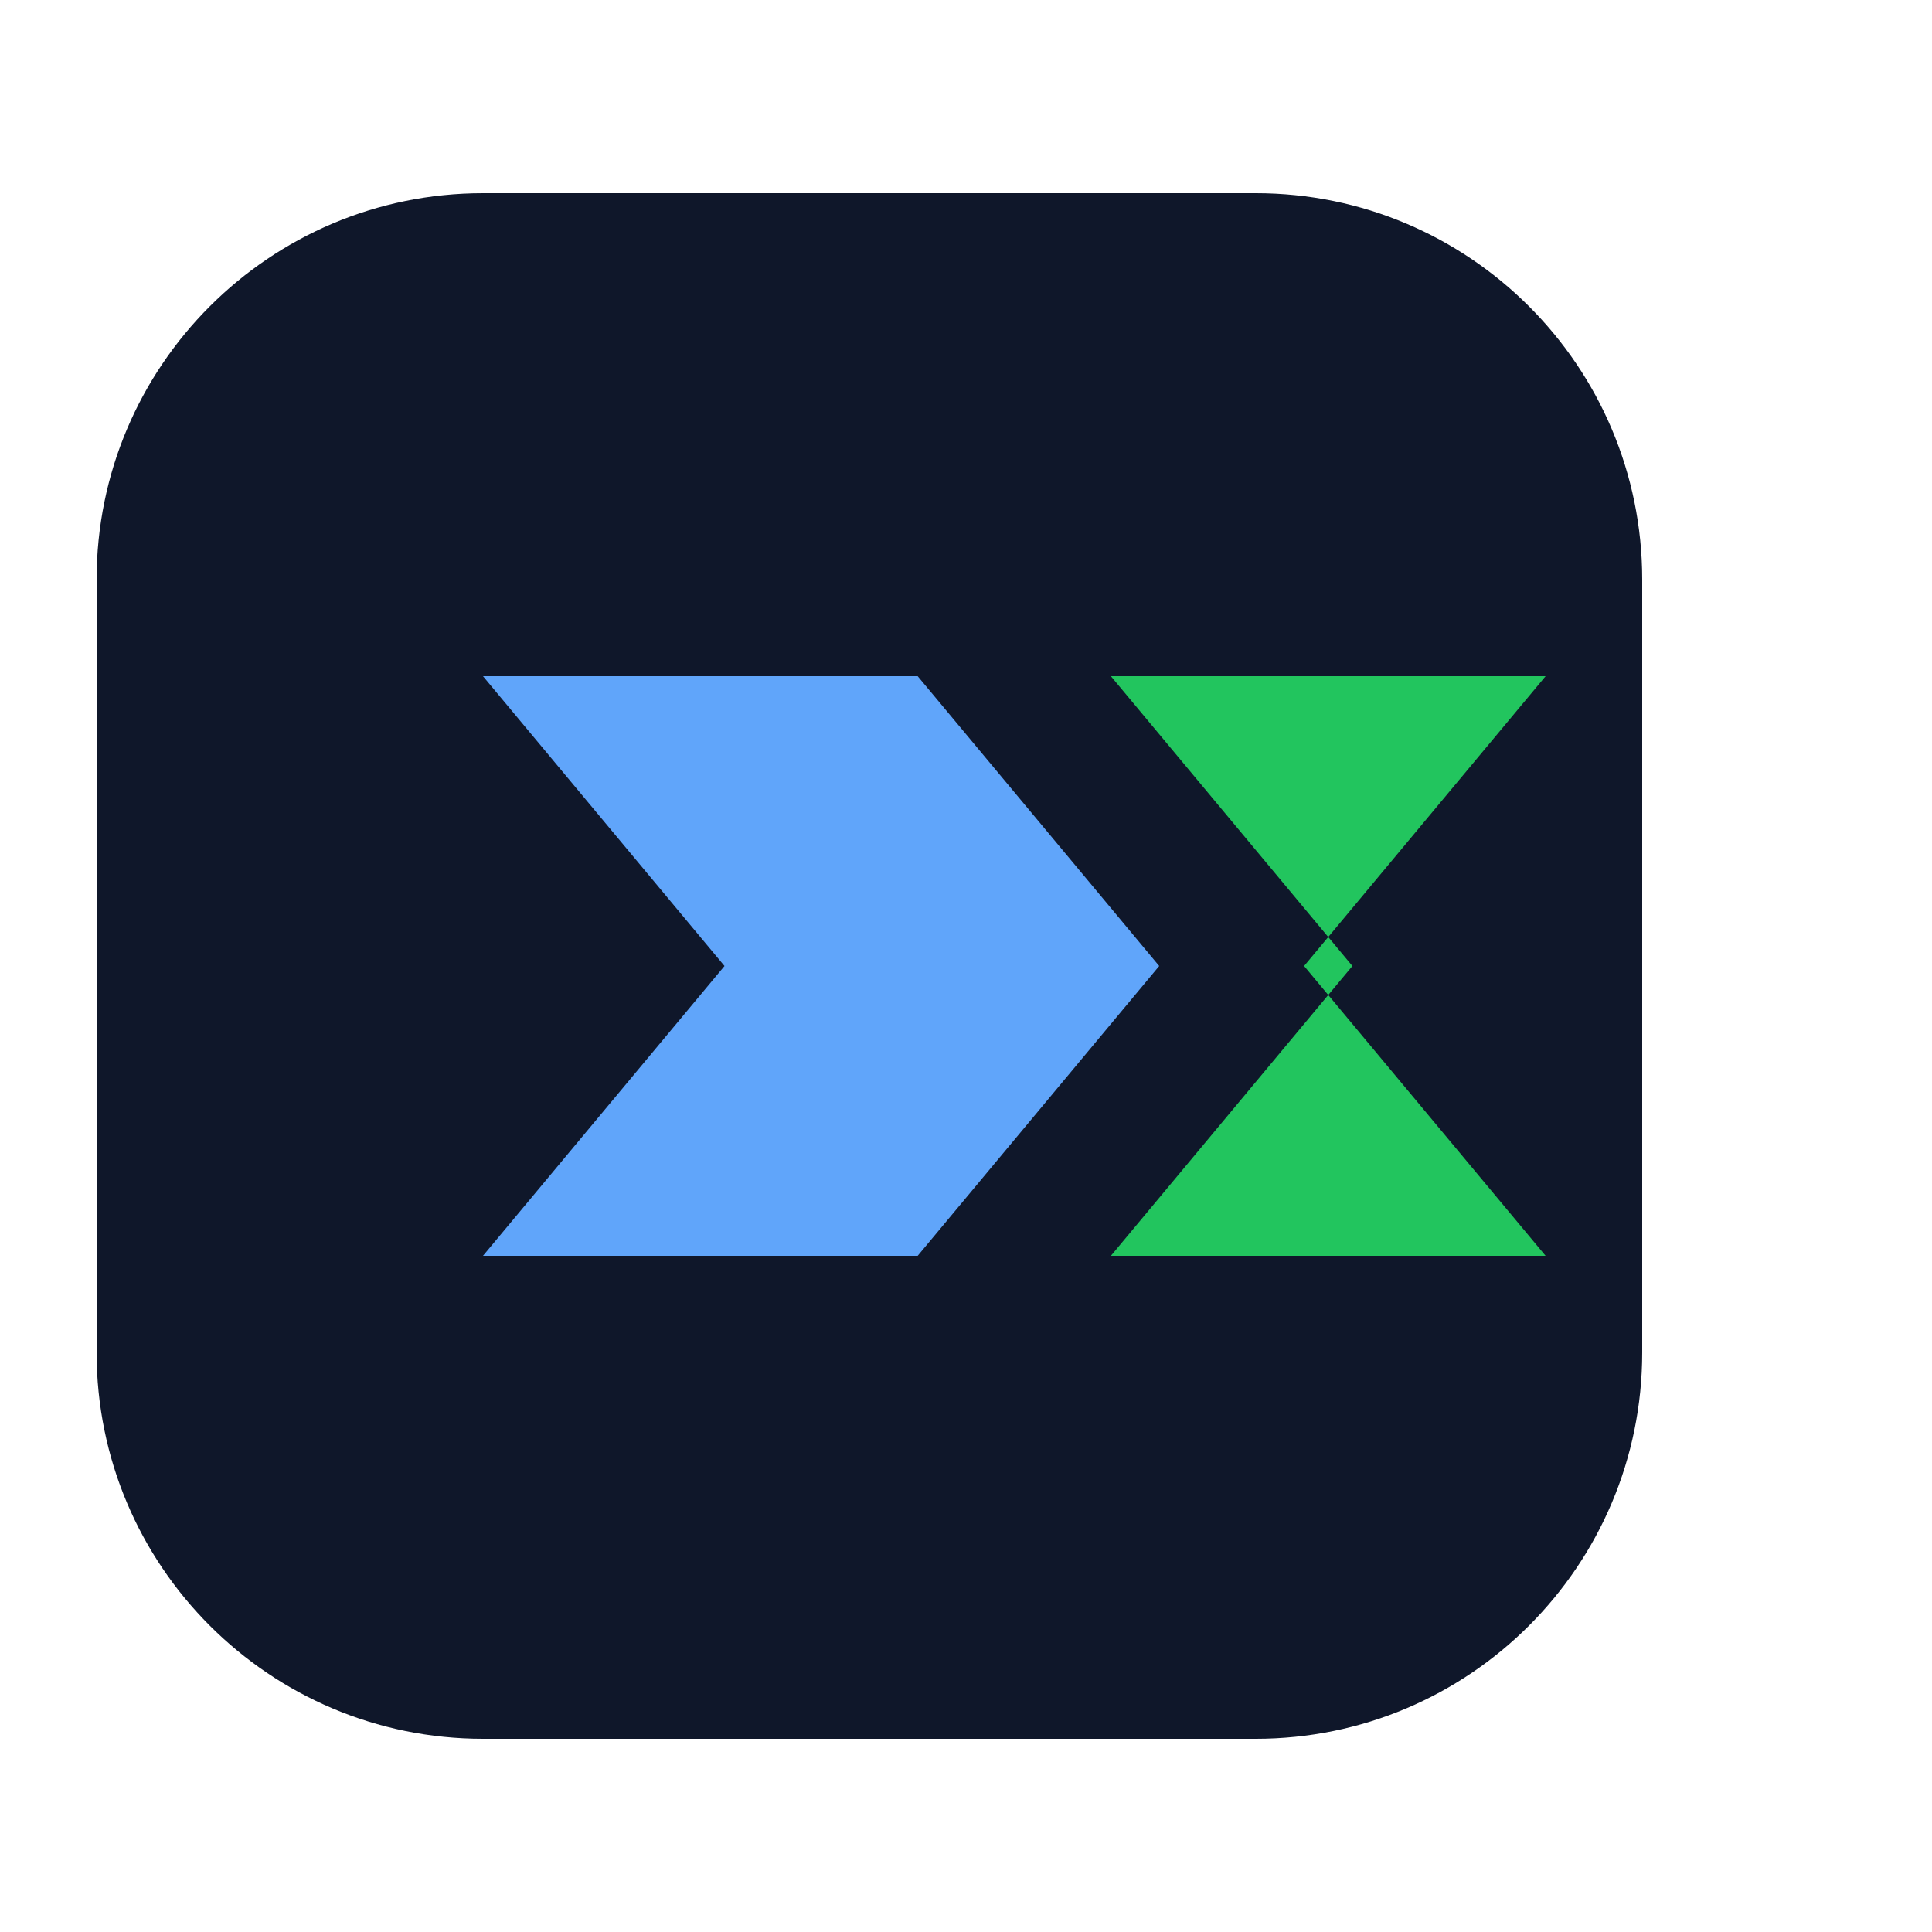
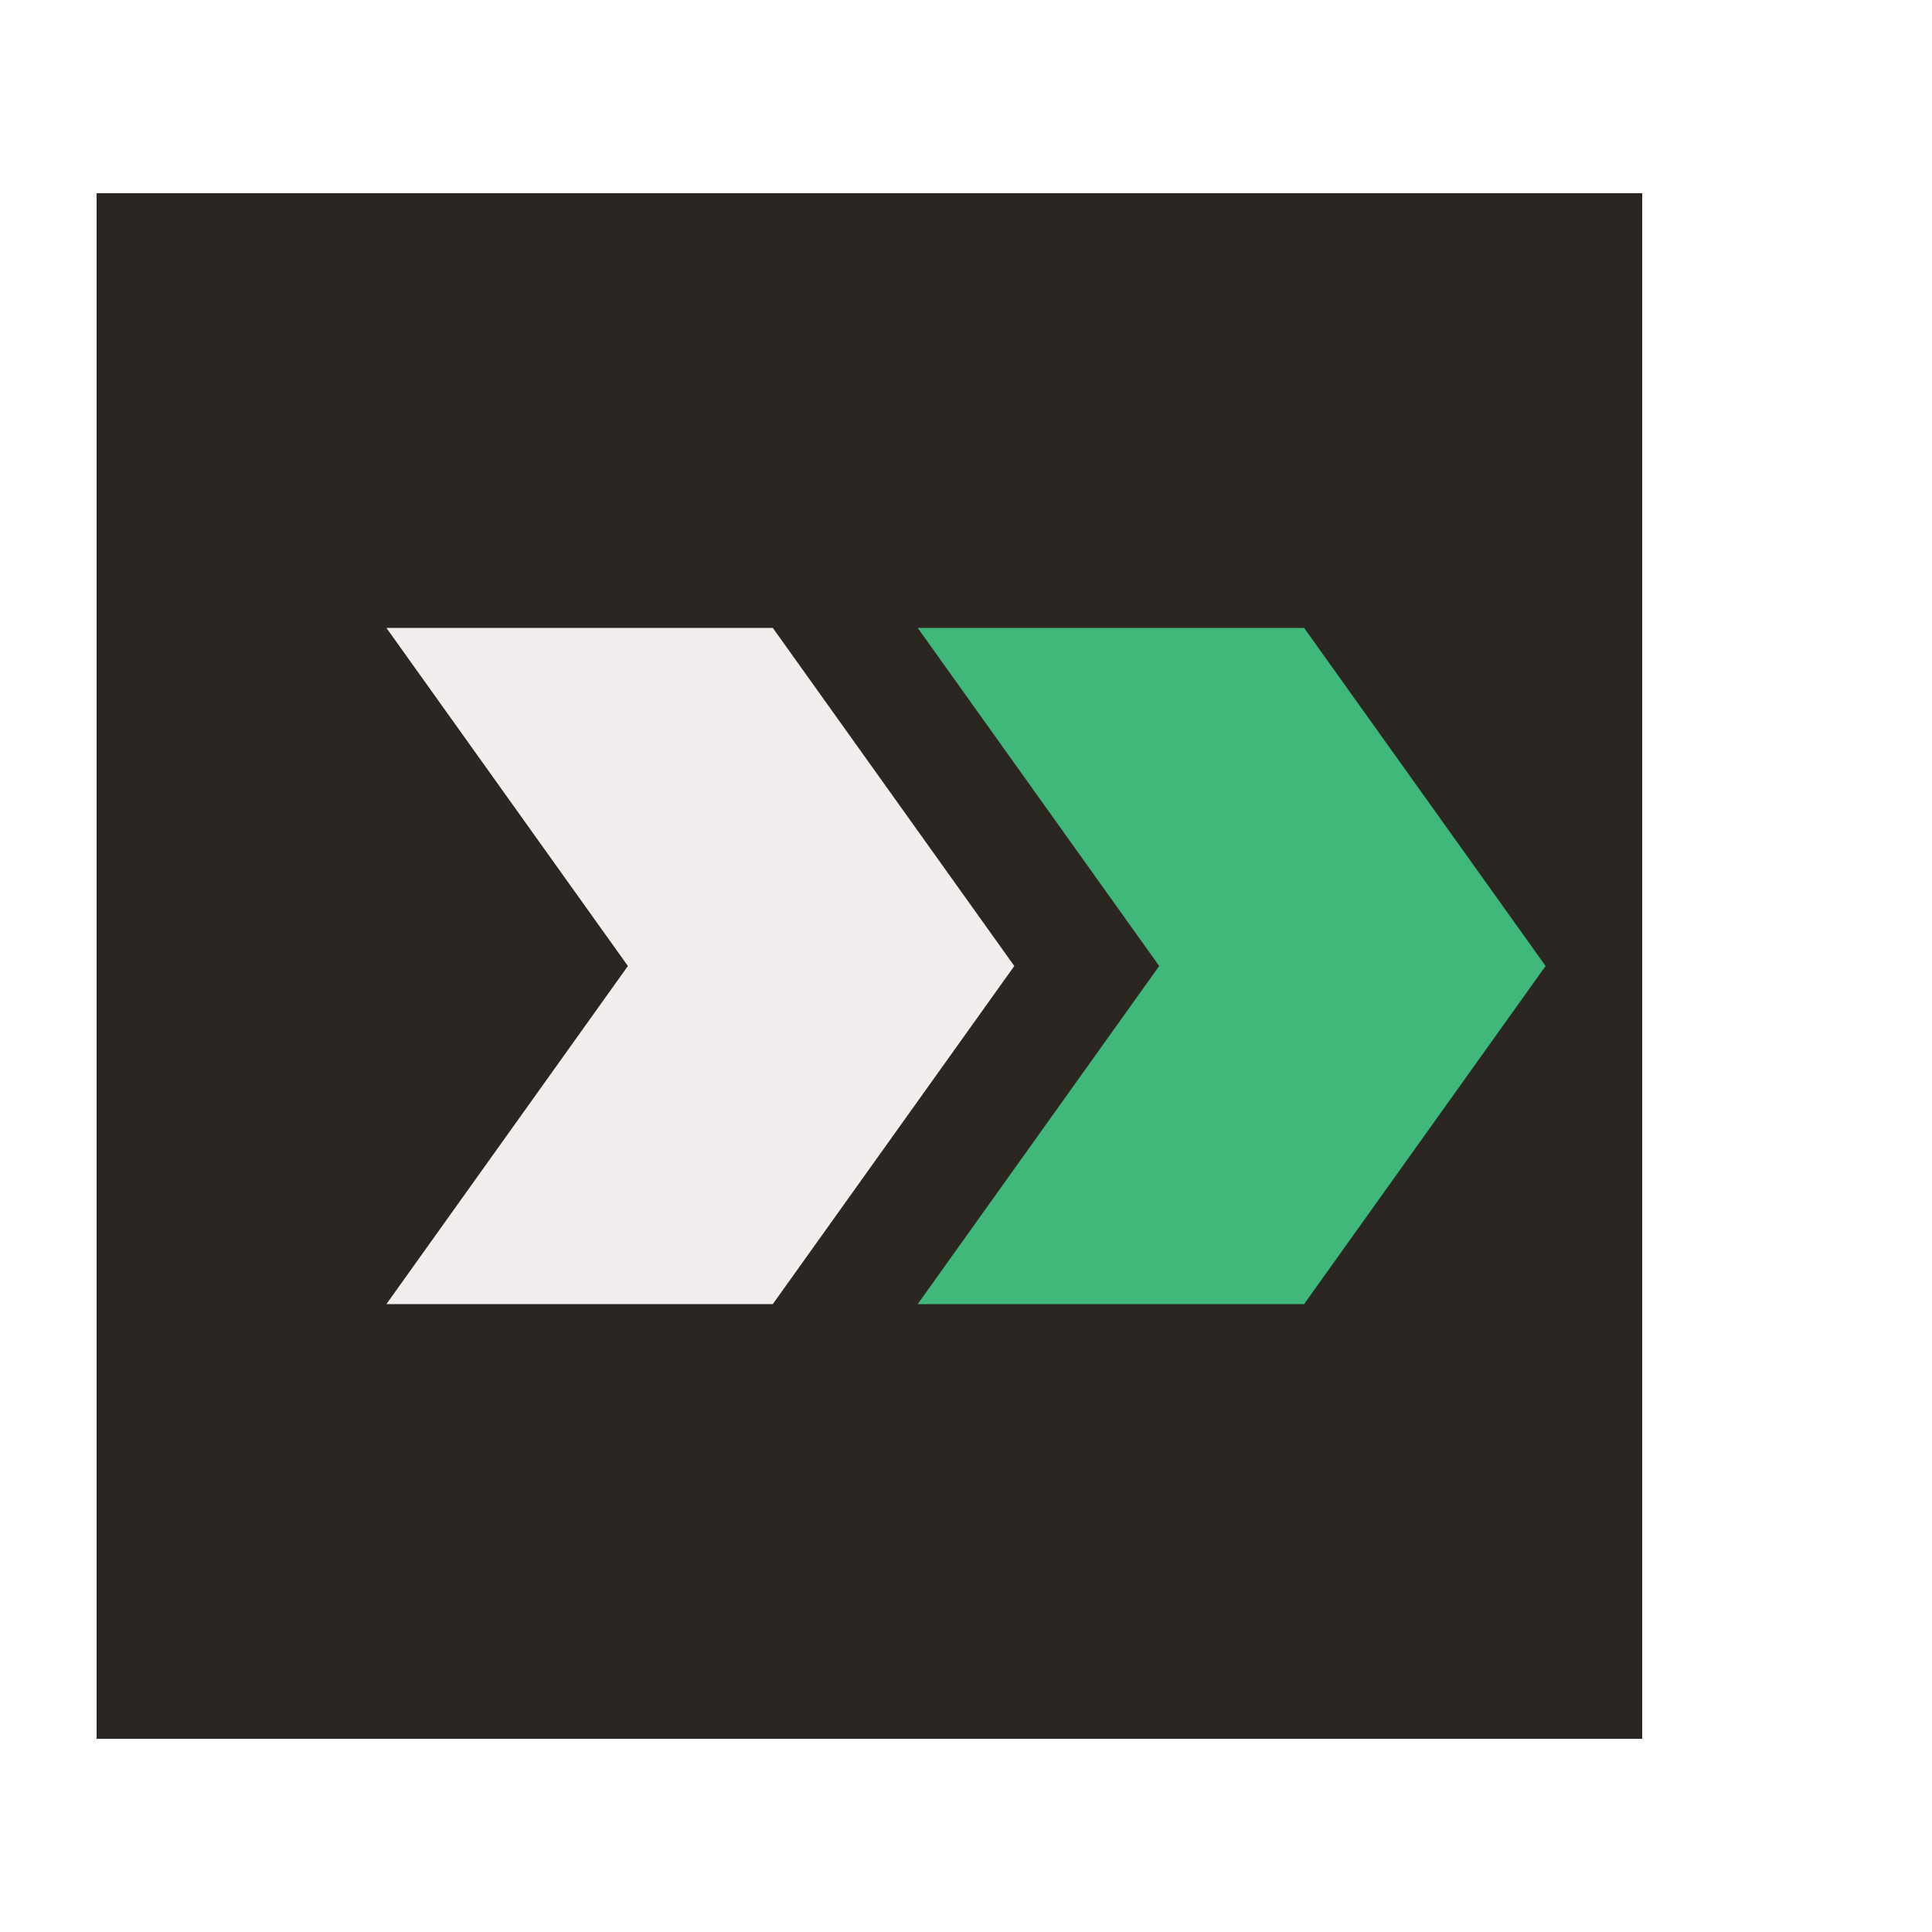
<svg xmlns="http://www.w3.org/2000/svg" viewBox="0 0 40 40" role="img" aria-label="Workflow Skill Router">
-   <rect x="2" y="4" width="32" height="32" rx="8" fill="#0f172a" />
-   <path d="M10 14h9l5 6-5 6h-9l5-6-5-6Z" fill="#60a5fa" />
-   <path d="M23 14h9l-5 6 5 6h-9l5-6-5-6Z" fill="#22c55e" />
+   <rect x="2" y="4" width="32" height="32" fill="#2b2622" />
+   <path d="M8 13h8l5 7-5 7H8l5-7-5-7Z" fill="#f1eeed" />
+   <path d="M19 13h8l5 7-5 7h-8l5-7-5-7Z" fill="#3fb87a" />
</svg>
